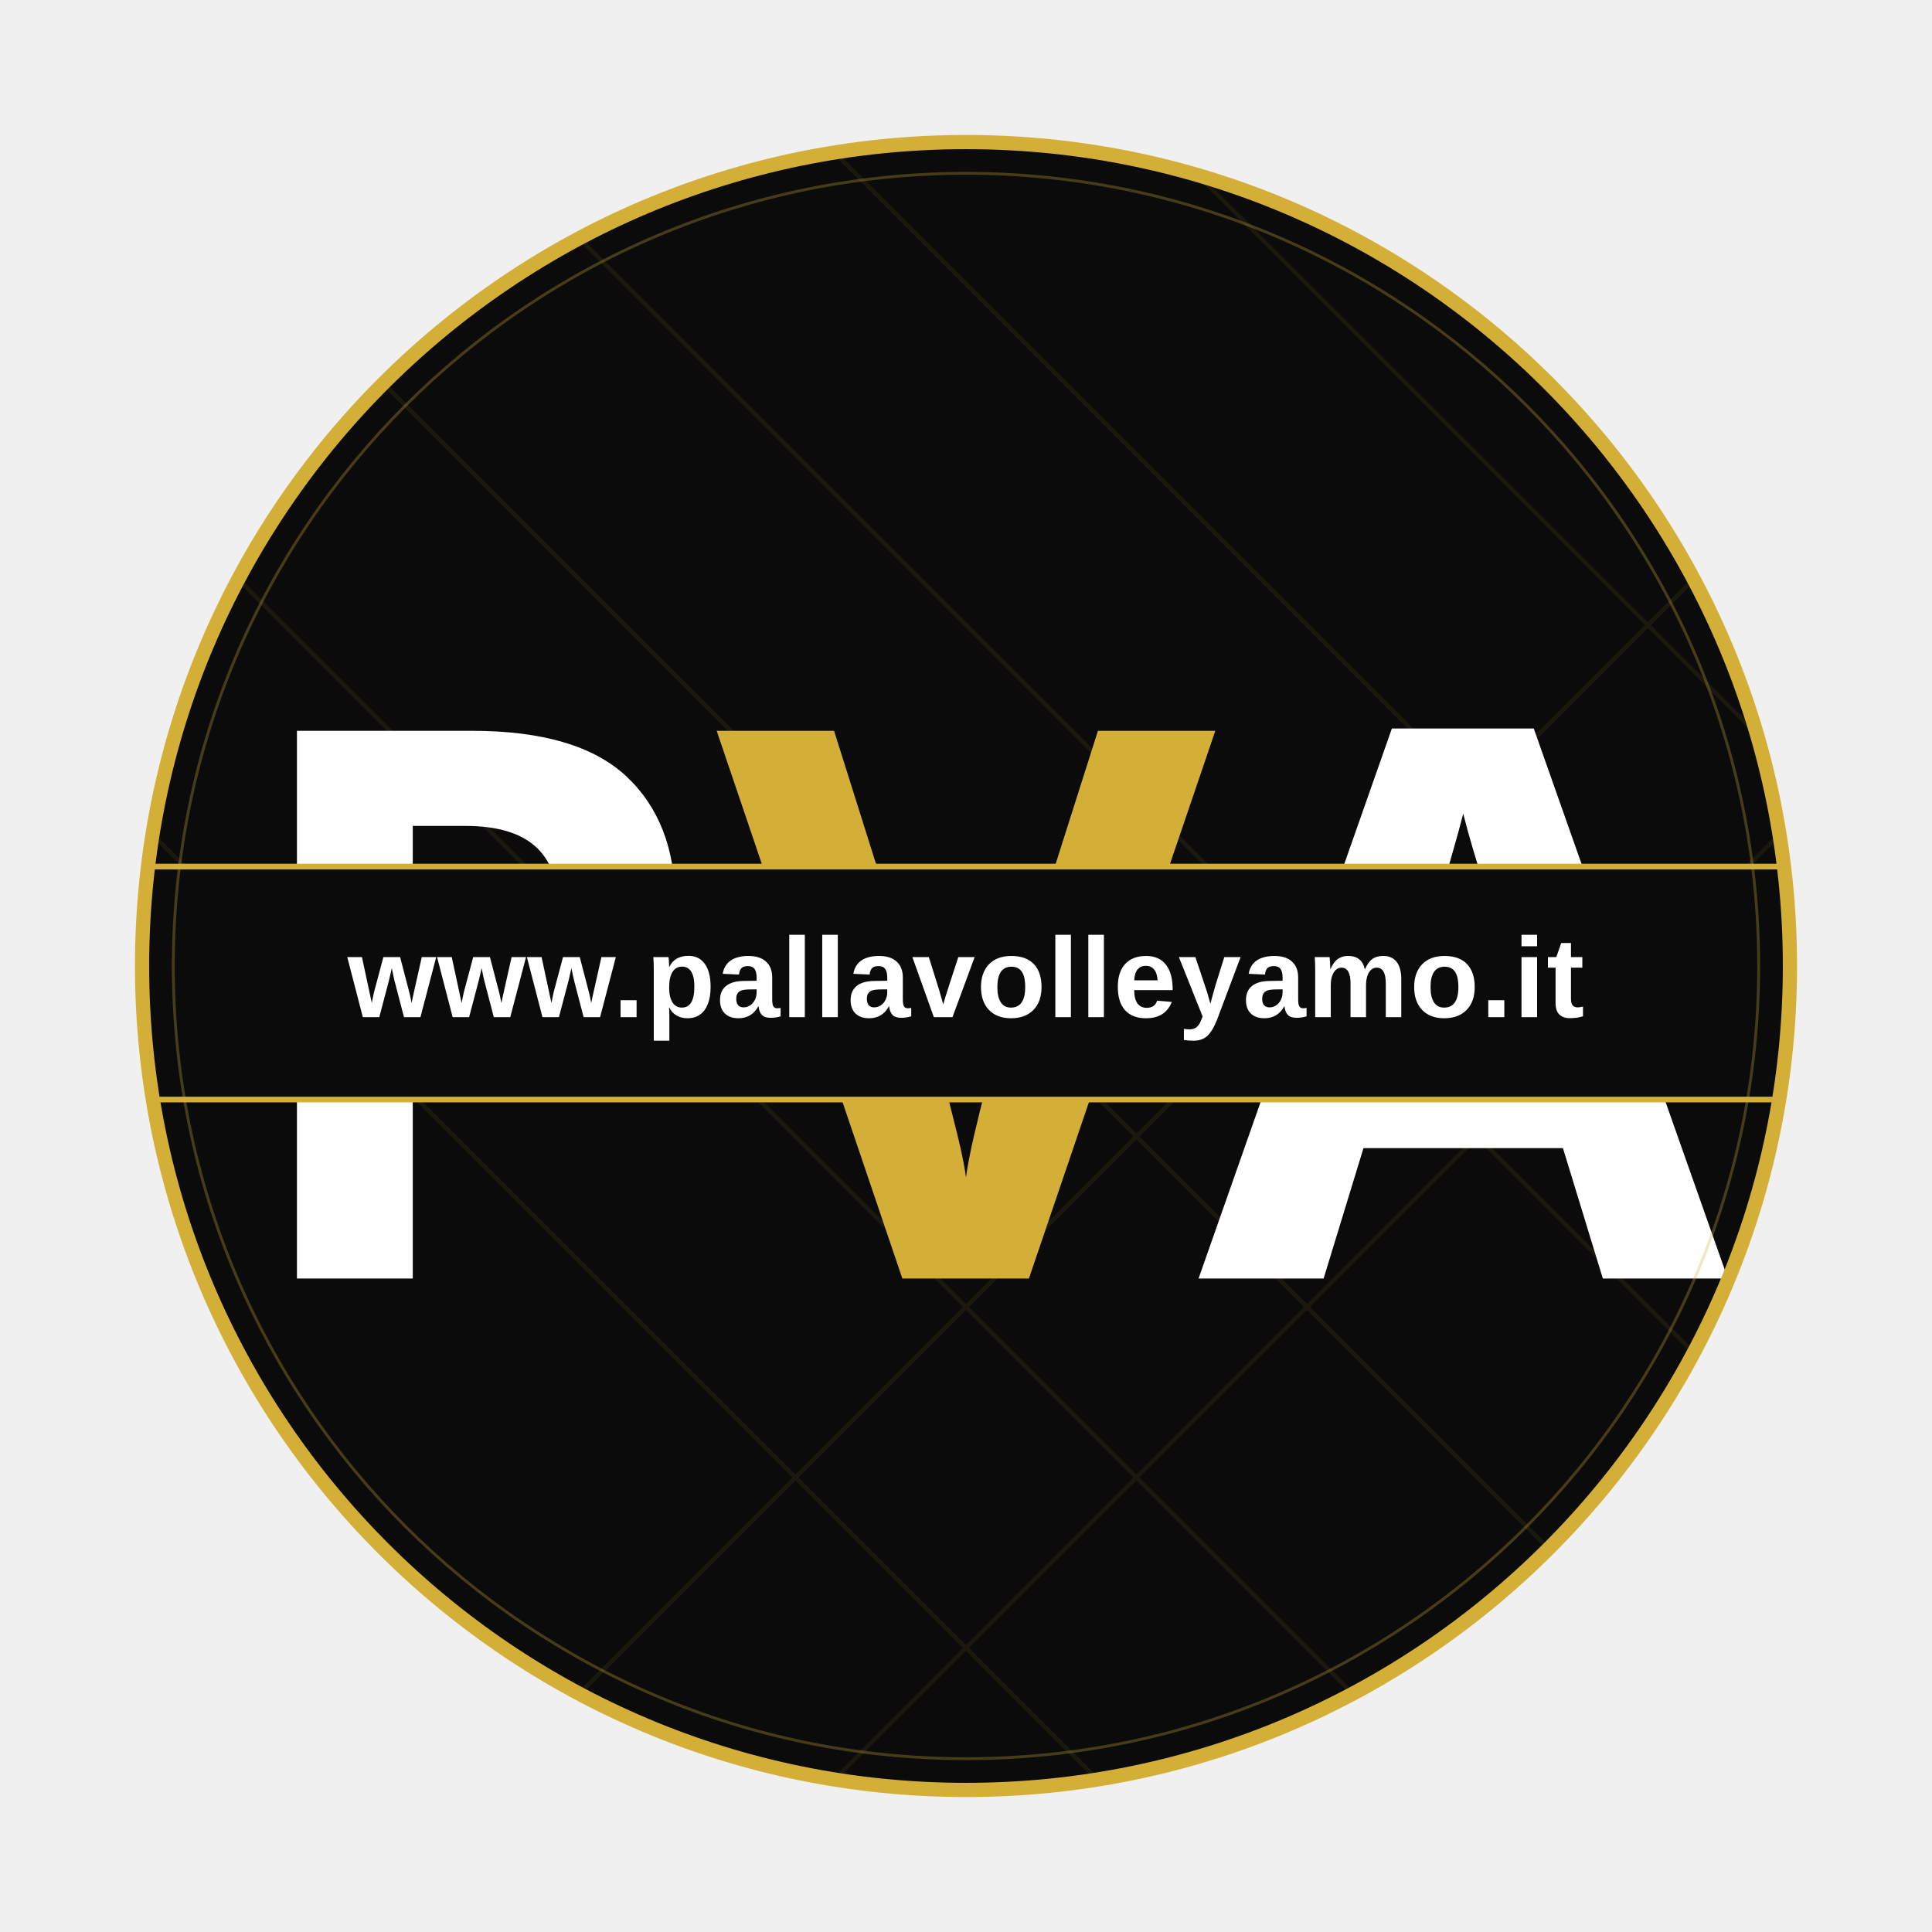
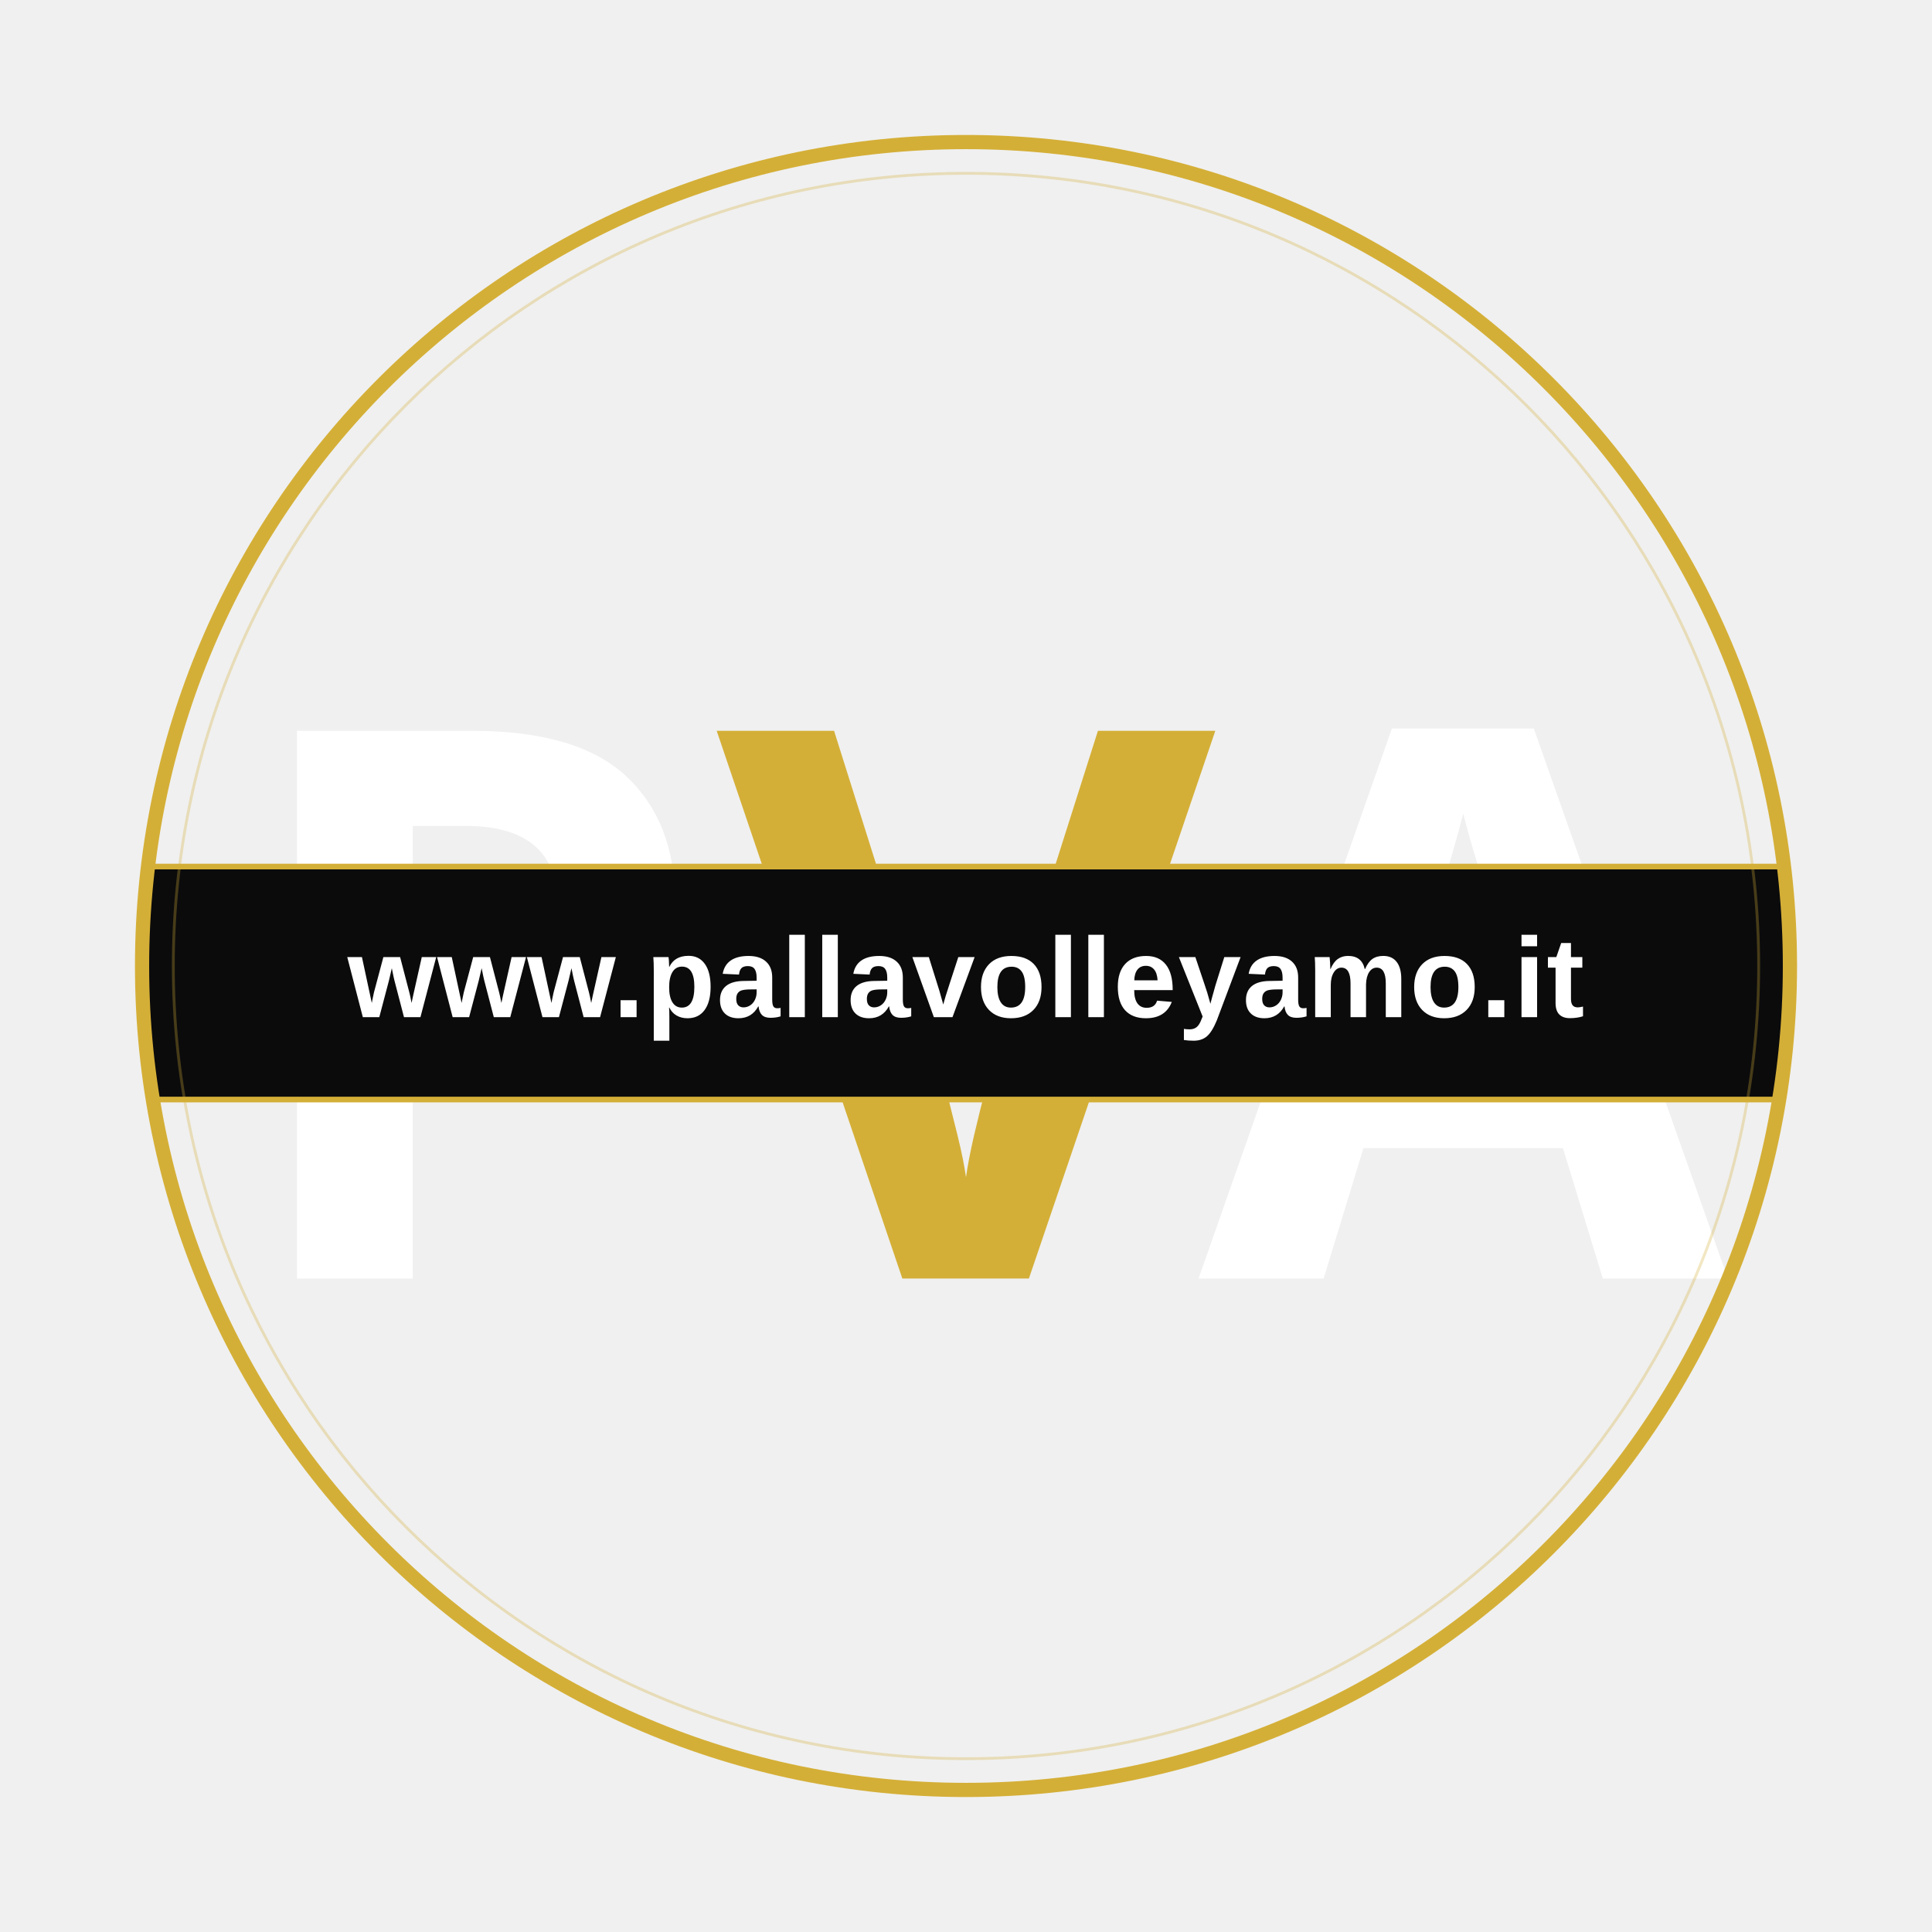
<svg xmlns="http://www.w3.org/2000/svg" width="100%" viewBox="0 0 680 680" role="img">
  <defs>
    <clipPath id="cc7">
      <circle cx="340" cy="340" r="290" />
    </clipPath>
  </defs>
-   <circle cx="340" cy="340" r="290" fill="#0b0b0c" />
-   <g clip-path="url(#cc7)" opacity="0.08">
+   <circle cx="340" cy="340" r="290" fill="transparent" />
+   <g clip-path="url(#cc7)" opacity="0.00">
    <line x1="40" y1="40" x2="640" y2="640" stroke="#d4af37" stroke-width="1.5" />
    <line x1="160" y1="40" x2="640" y2="520" stroke="#d4af37" stroke-width="1.5" />
    <line x1="280" y1="40" x2="640" y2="400" stroke="#d4af37" stroke-width="1.5" />
    <line x1="400" y1="40" x2="640" y2="280" stroke="#d4af37" stroke-width="1.5" />
    <line x1="40" y1="160" x2="520" y2="640" stroke="#d4af37" stroke-width="1.5" />
    <line x1="40" y1="280" x2="400" y2="640" stroke="#d4af37" stroke-width="1.5" />
    <line x1="640" y1="160" x2="160" y2="640" stroke="#d4af37" stroke-width="1.5" />
    <line x1="640" y1="280" x2="280" y2="640" stroke="#d4af37" stroke-width="1.5" />
  </g>
  <text x="165" y="450" font-family="'Bebas Neue', 'Arial Black', sans-serif" font-size="270" font-weight="700" fill="#ffffff" text-anchor="middle" clip-path="url(#cc7)">P</text>
  <text x="340" y="450" font-family="'Bebas Neue', 'Arial Black', sans-serif" font-size="270" font-weight="700" fill="#d4af37" text-anchor="middle" clip-path="url(#cc7)">V</text>
  <text x="515" y="450" font-family="'Bebas Neue', 'Arial Black', sans-serif" font-size="270" font-weight="700" fill="#ffffff" text-anchor="middle" clip-path="url(#cc7)">A</text>
  <rect x="50" y="305" width="580" height="82" fill="#0b0b0c" clip-path="url(#cc7)" />
  <line x1="50" y1="305" x2="630" y2="305" stroke="#d4af37" stroke-width="2" clip-path="url(#cc7)" />
  <line x1="50" y1="387" x2="630" y2="387" stroke="#d4af37" stroke-width="2" clip-path="url(#cc7)" />
  <text x="340" y="358" font-family="'DM Sans', Arial, sans-serif" font-size="40" font-weight="700" fill="#ffffff" text-anchor="middle" letter-spacing="0.5" clip-path="url(#cc7)">www.pallavolleyamo.it</text>
  <circle cx="340" cy="340" r="290" fill="none" stroke="#d4af37" stroke-width="5" />
  <circle cx="340" cy="340" r="279" fill="none" stroke="#d4af37" stroke-width="1" opacity="0.3" />
</svg>
